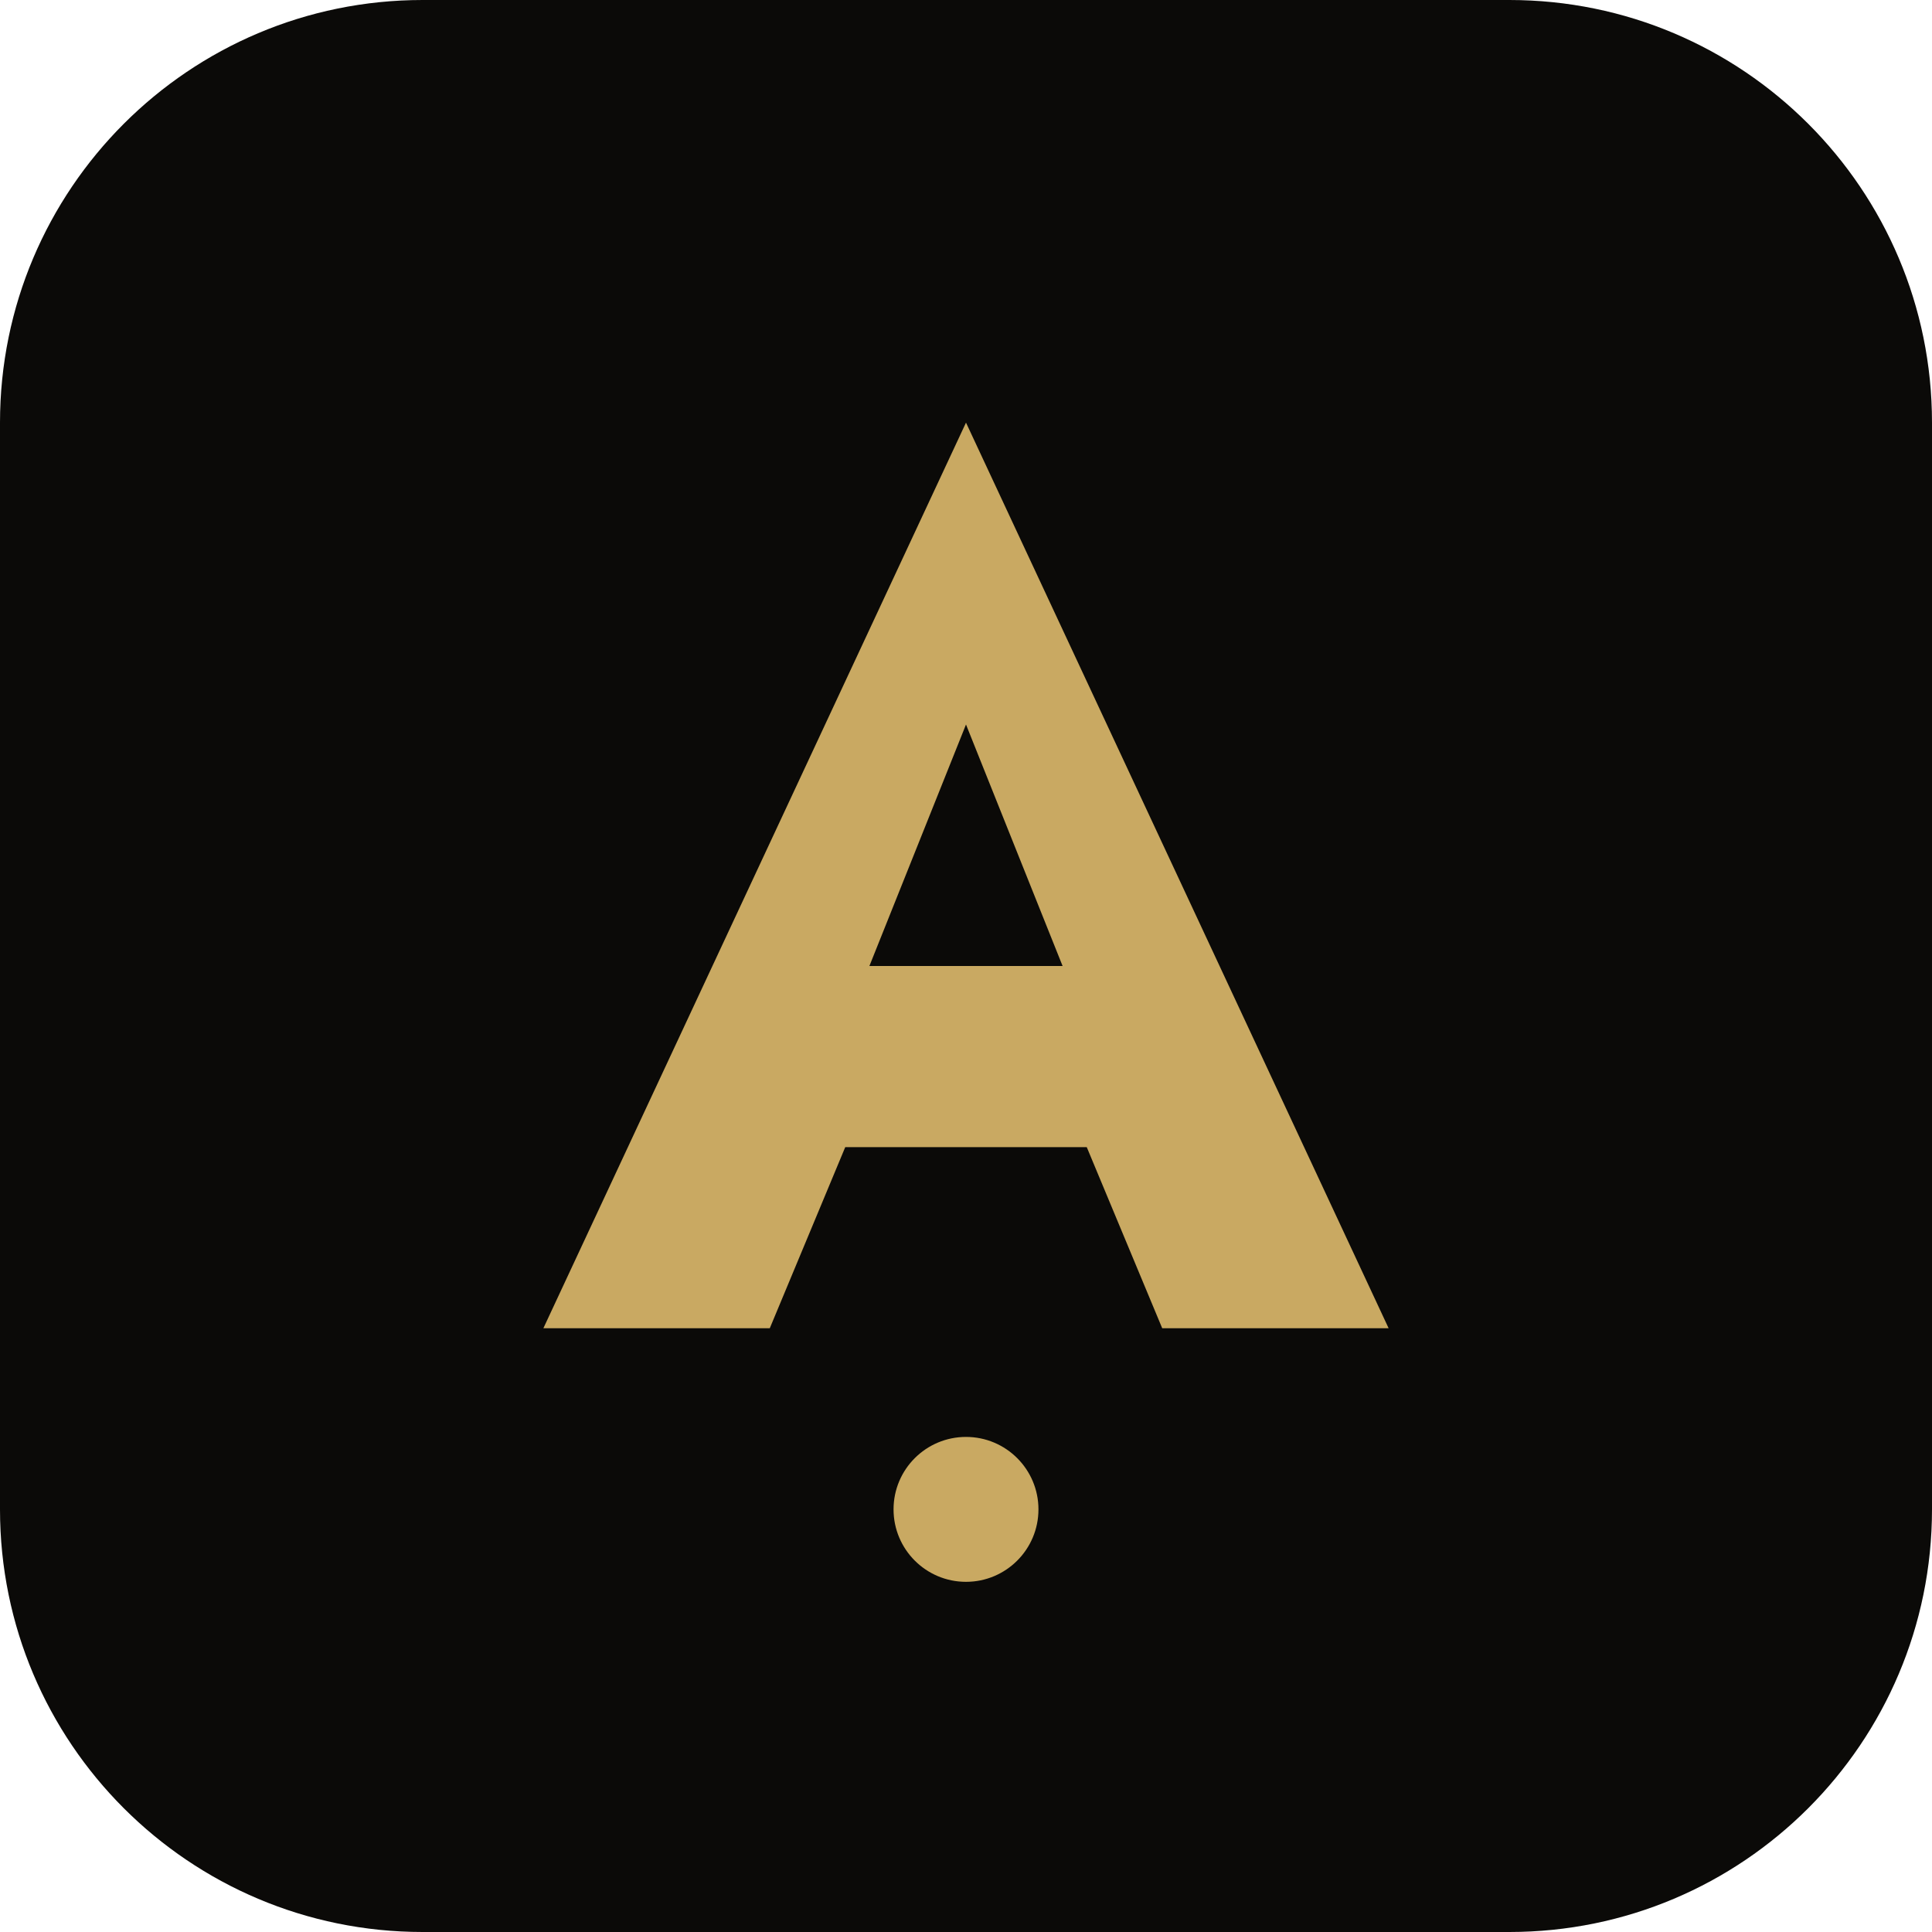
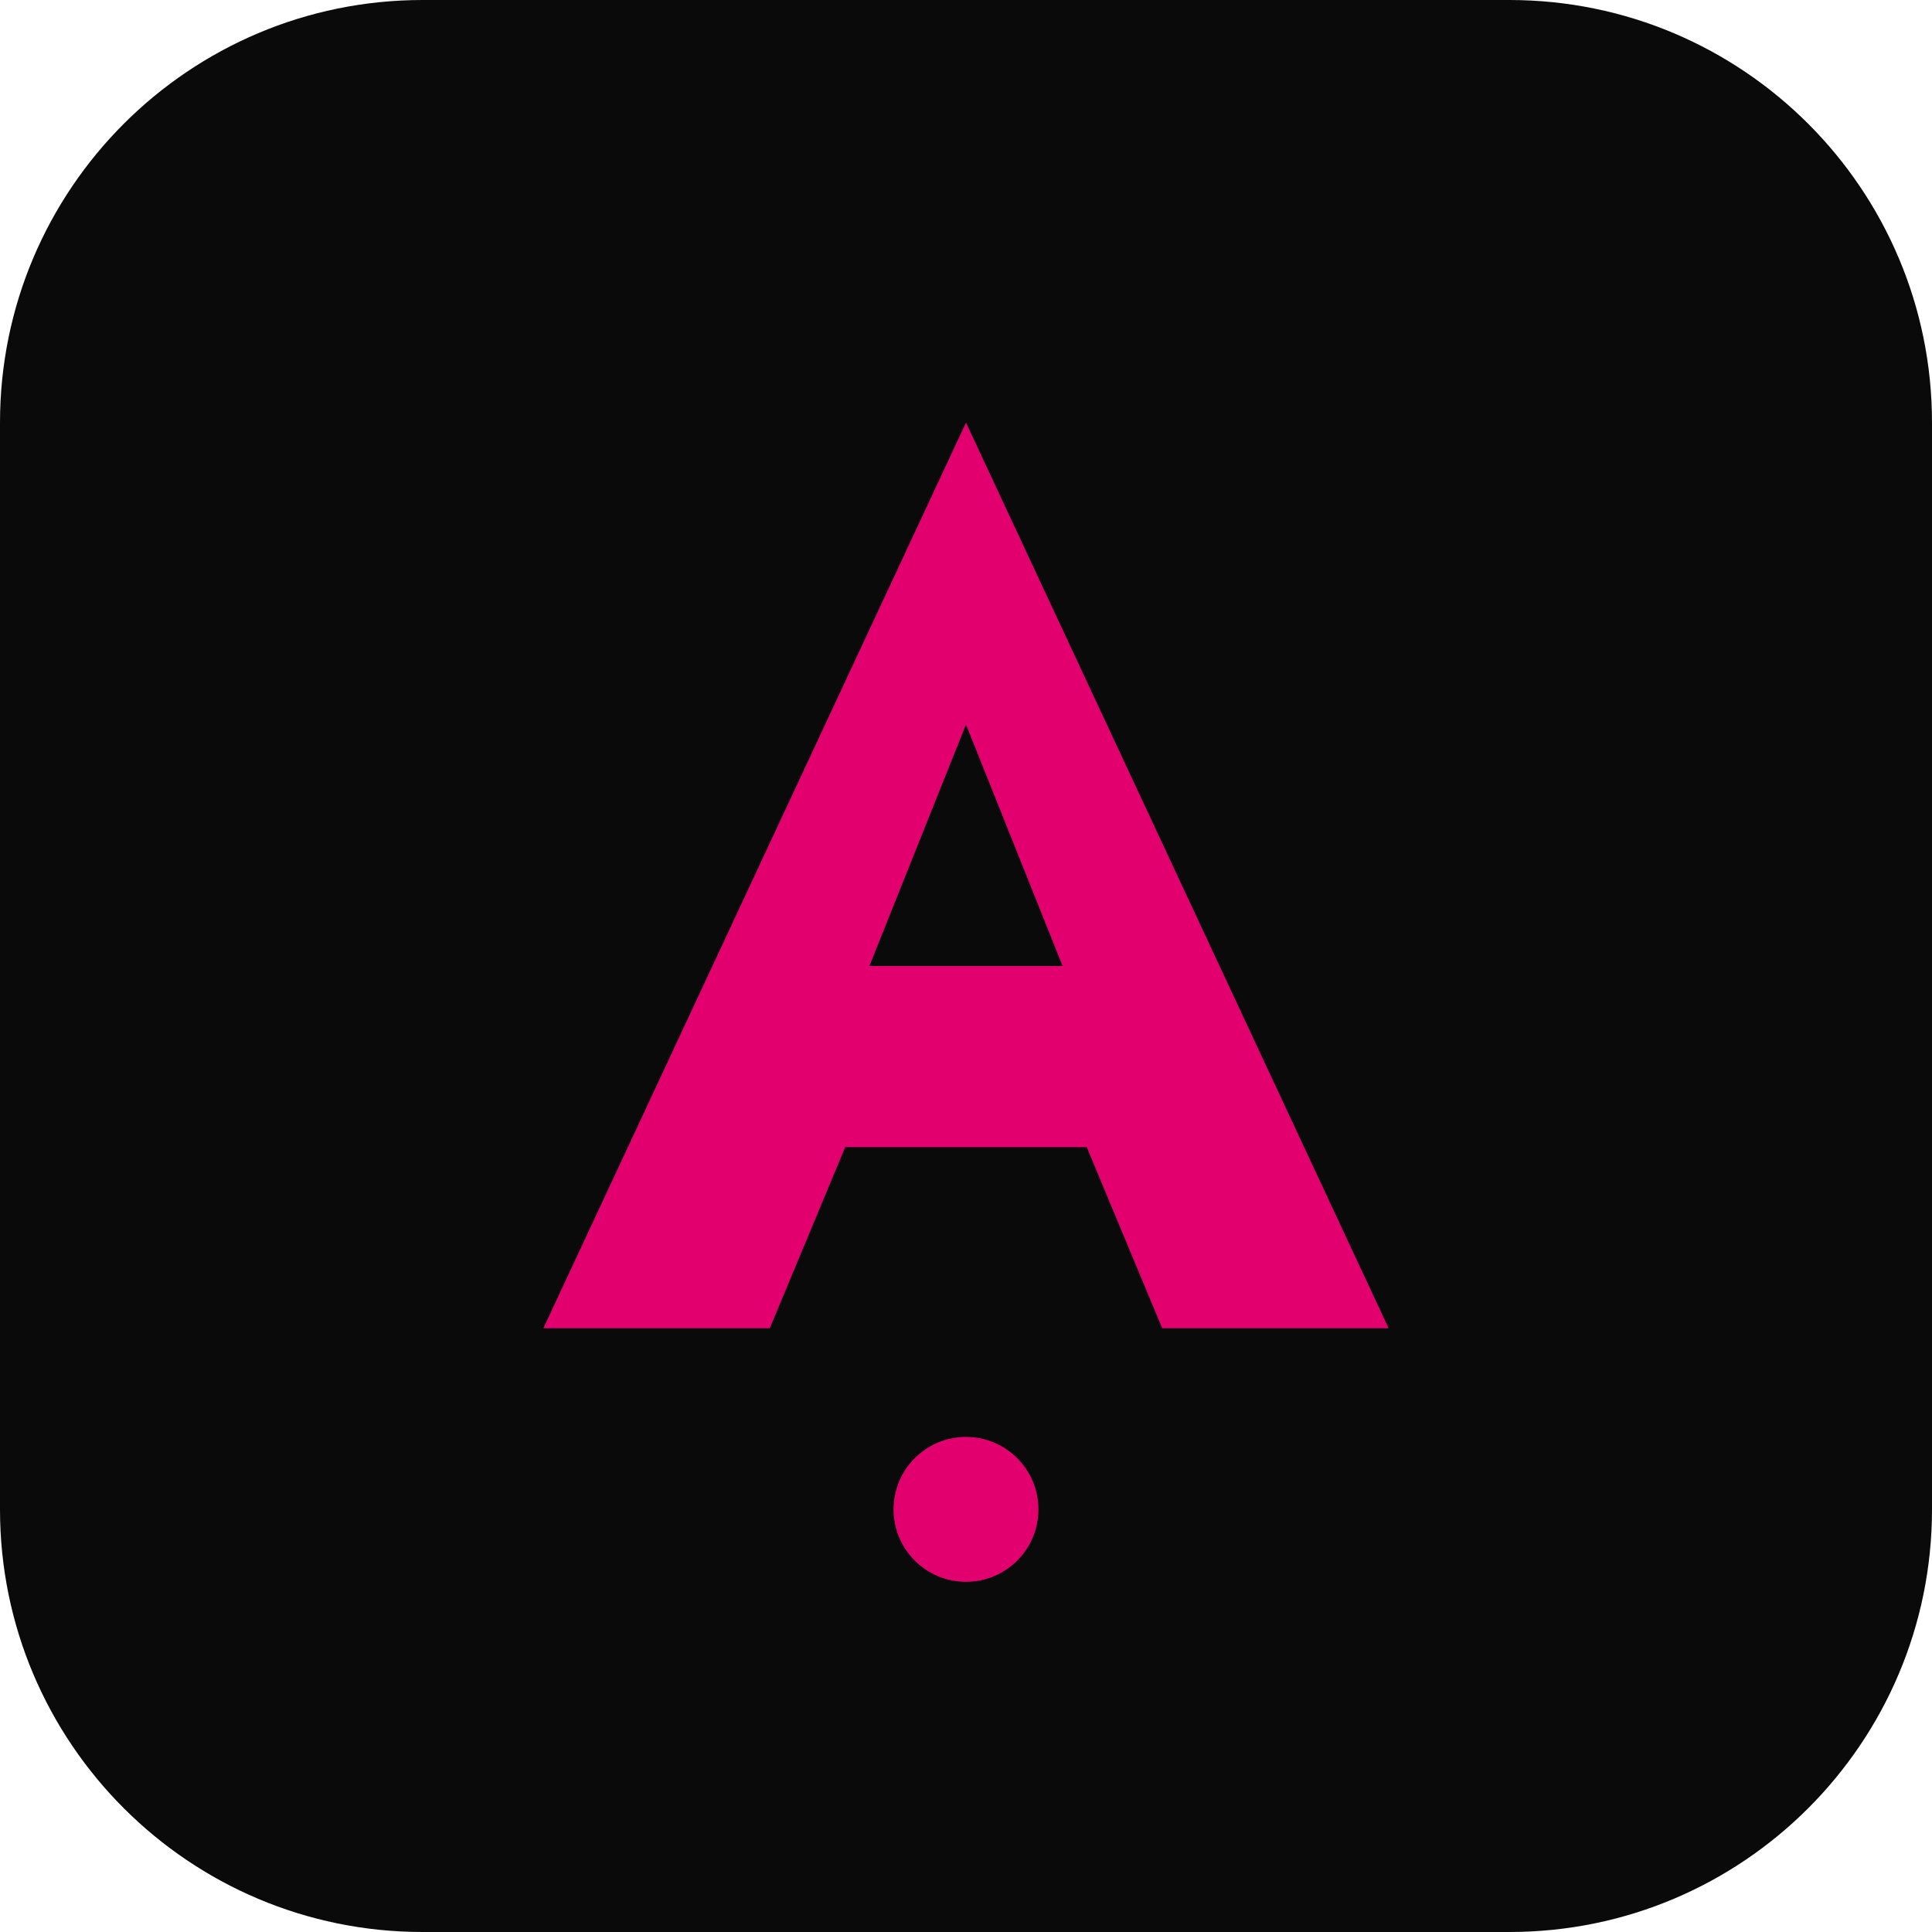
<svg xmlns="http://www.w3.org/2000/svg" viewBox="0 0 64 64">
-   <rect width="64" height="64" rx="14" fill="#0b0a08" />
-   <path d="M32 14 L46 44 H38.5 L36 38 H28 L25.5 44 H18 Z M32 24 L28.8 32 H35.2 Z" fill="#c9a962" />
-   <circle cx="32" cy="50" r="2.4" fill="#c9a962" />
+   <rect width="64" height="64" rx="14" fill="#0a0a0a" />
+   <path d="M32 14 L46 44 H38.5 L36 38 H28 L25.5 44 H18 Z M32 24 L28.8 32 H35.2 Z" fill="#e2006f" />
+   <circle cx="32" cy="50" r="2.4" fill="#e2006f" />
</svg>
